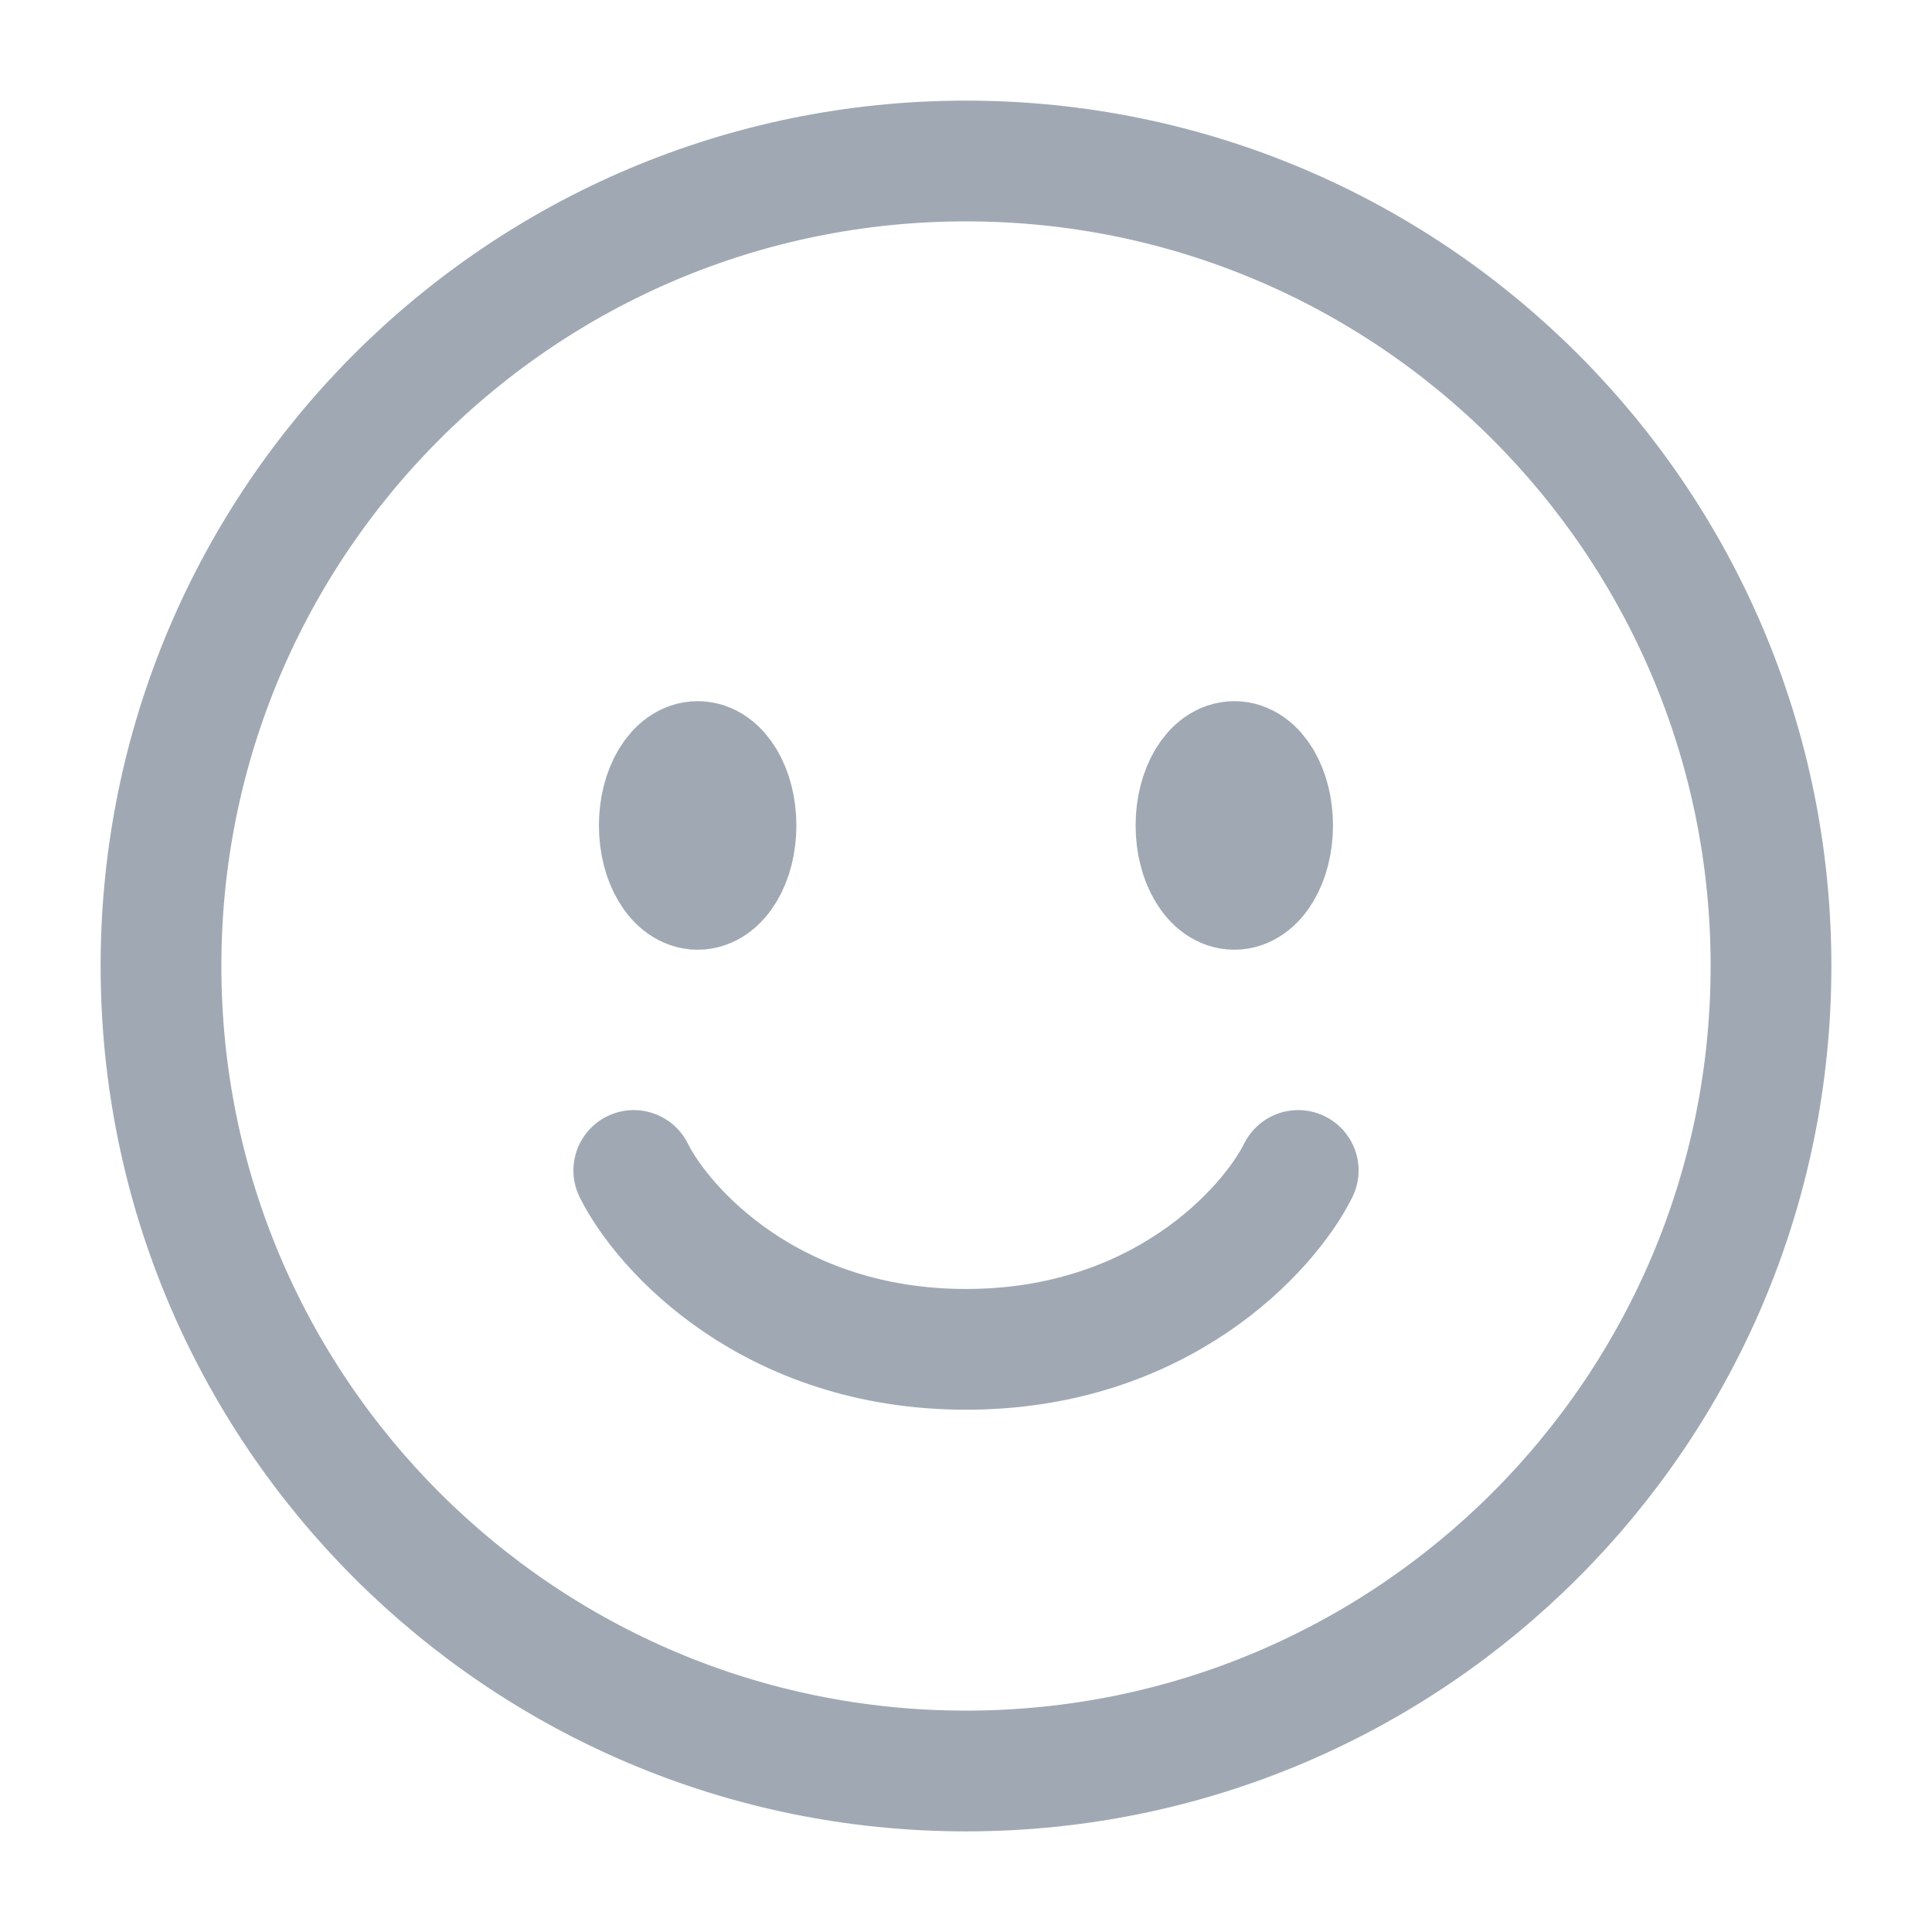
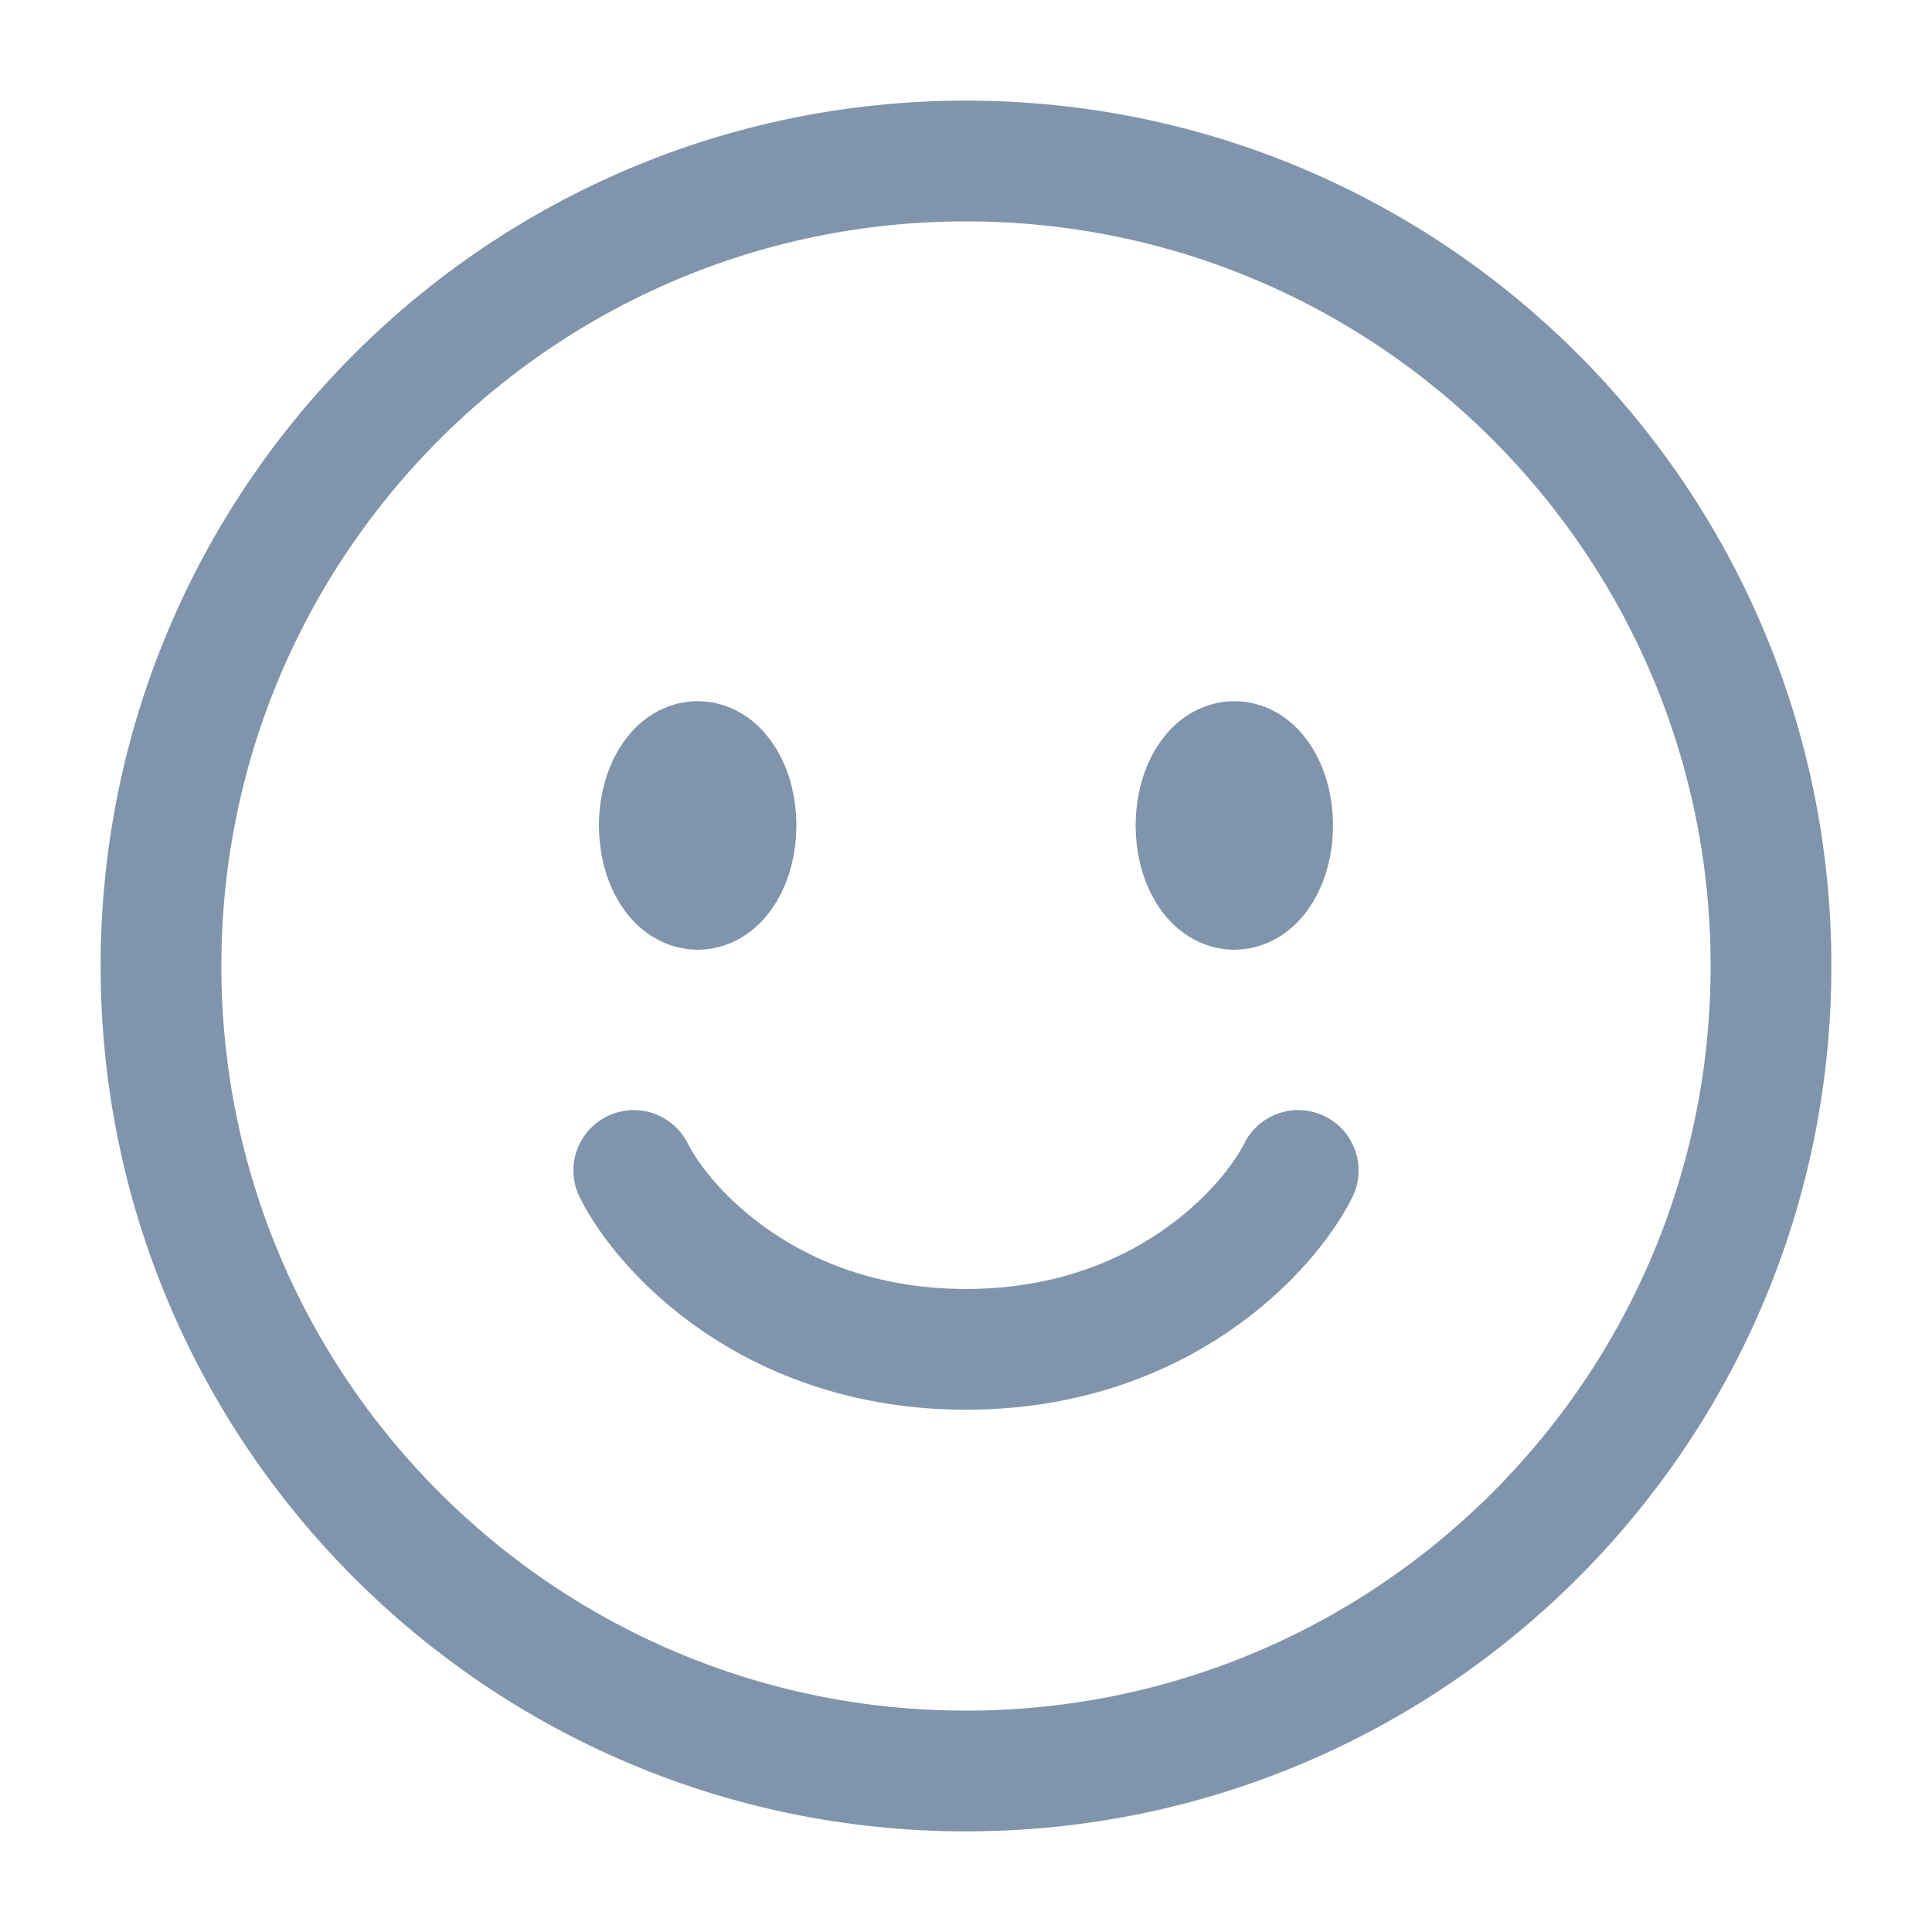
<svg xmlns="http://www.w3.org/2000/svg" width="24" height="24" viewBox="0 0 24 24" fill="none">
-   <path d="M7.873 14.54C8.243 15.28 9.587 16.762 12 16.762C14.413 16.762 15.757 15.28 16.127 14.54M22 12C22 17.523 17.523 22 12 22C6.477 22 2 17.523 2 12C2 6.477 6.477 2 12 2C17.523 2 22 6.477 22 12ZM15.809 10.254C15.809 10.692 15.596 11.048 15.333 11.048C15.07 11.048 14.857 10.692 14.857 10.254C14.857 9.816 15.07 9.46 15.333 9.46C15.596 9.46 15.809 9.816 15.809 10.254ZM9.143 10.254C9.143 10.692 8.93 11.048 8.667 11.048C8.404 11.048 8.19 10.692 8.19 10.254C8.19 9.816 8.404 9.46 8.667 9.46C8.93 9.46 9.143 9.816 9.143 10.254Z" stroke="#A0A9B3" stroke-width="1.5" stroke-linecap="round" />
+   <path d="M7.873 14.54C8.243 15.28 9.587 16.762 12 16.762C14.413 16.762 15.757 15.28 16.127 14.54M22 12C22 17.523 17.523 22 12 22C6.477 22 2 17.523 2 12C2 6.477 6.477 2 12 2C17.523 2 22 6.477 22 12ZM15.809 10.254C15.809 10.692 15.596 11.048 15.333 11.048C15.07 11.048 14.857 10.692 14.857 10.254C14.857 9.816 15.07 9.46 15.333 9.46C15.596 9.46 15.809 9.816 15.809 10.254ZM9.143 10.254C9.143 10.692 8.93 11.048 8.667 11.048C8.404 11.048 8.19 10.692 8.19 10.254C8.19 9.816 8.404 9.46 8.667 9.46C8.93 9.46 9.143 9.816 9.143 10.254Z" stroke="#8095AB" stroke-width="1.5" stroke-linecap="round" />
</svg>
